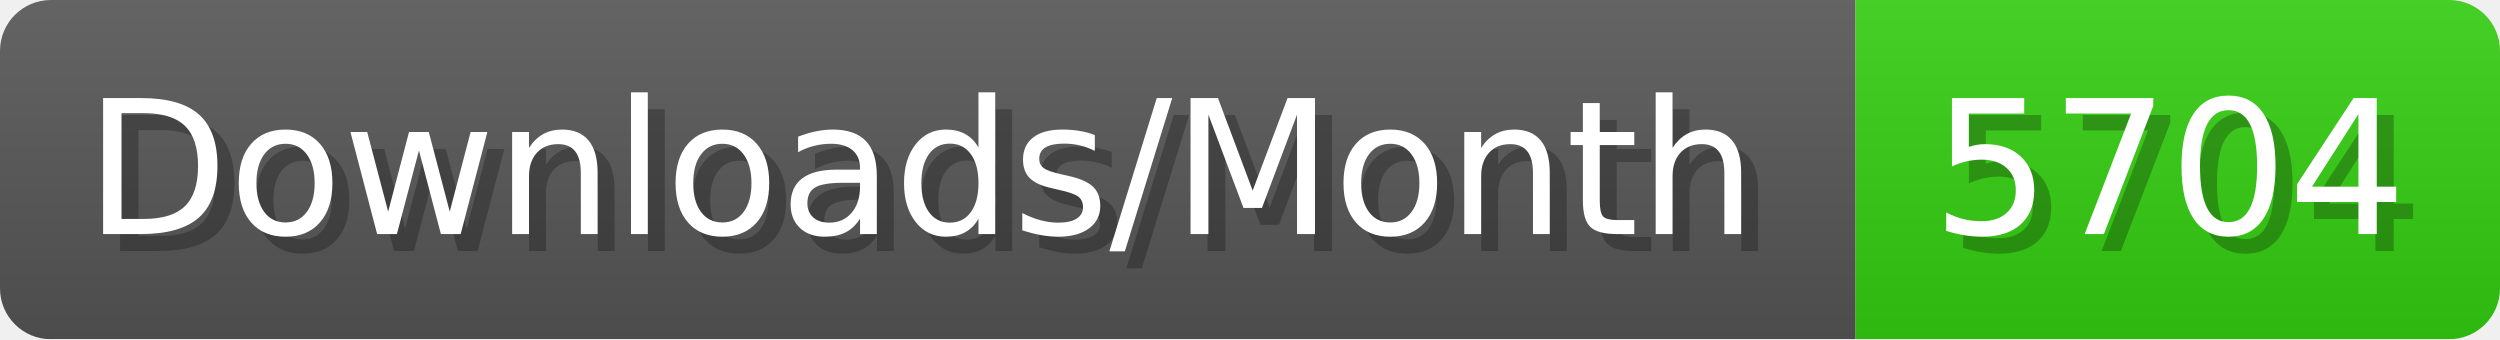
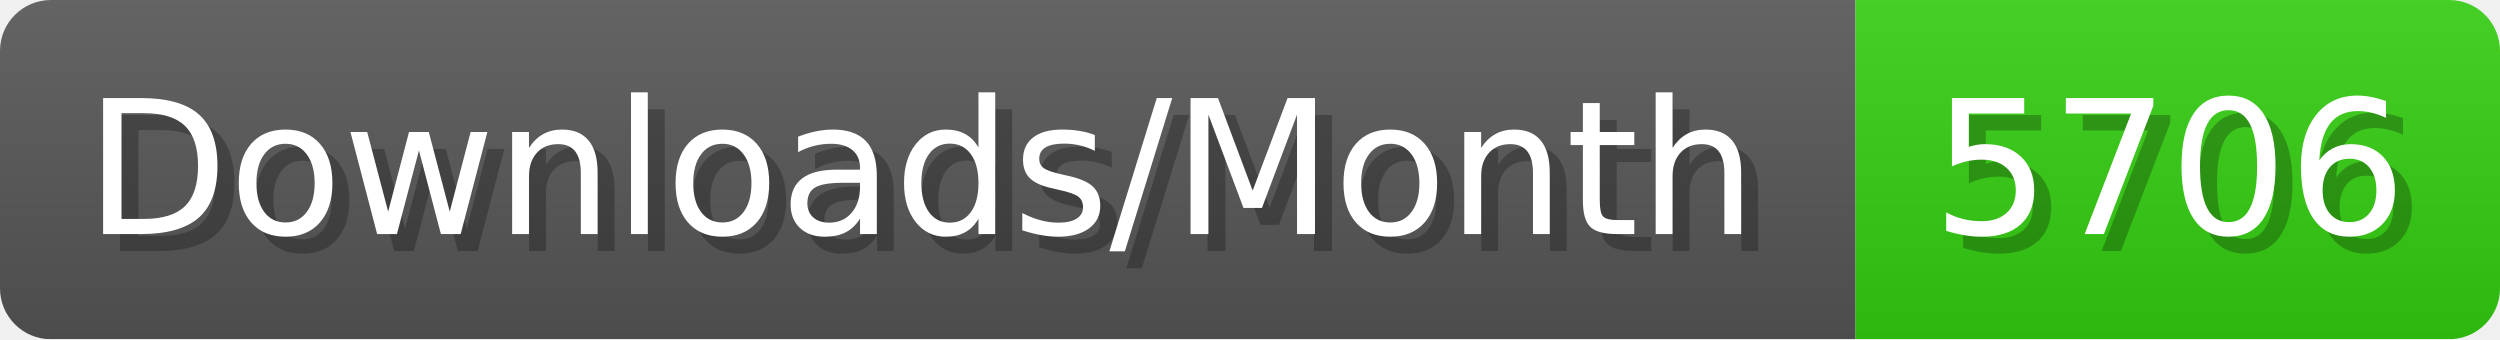
- <svg xmlns="http://www.w3.org/2000/svg" width="147.4" height="20" viewBox="0 0 1474 200" role="img" aria-label="Downloads/Month: 5704">
+ <svg xmlns="http://www.w3.org/2000/svg" width="147.4" height="20" viewBox="0 0 1474 200" role="img" aria-label="Downloads/Month: 5706">
  <linearGradient id="YlXUI" x2="0" y2="100%">
    <stop offset="0" stop-opacity=".1" stop-color="#EEE" />
    <stop offset="1" stop-opacity=".1" />
  </linearGradient>
  <mask id="JHhop">
    <rect width="1474" height="200" rx="30" fill="#FFF" />
  </mask>
  <g mask="url(#JHhop)">
    <rect width="1094" height="200" fill="#555" />
    <rect width="380" height="200" fill="#3C1" x="1094" />
    <rect width="1474" height="200" fill="url(#YlXUI)" />
  </g>
  <g aria-hidden="true" fill="#fff" text-anchor="start" font-family="Verdana,DejaVu Sans,sans-serif" font-size="110">
    <text x="60" y="148" textLength="994" fill="#000" opacity="0.25">Downloads/Month</text>
    <text x="50" y="138" textLength="994">Downloads/Month</text>
-     <text x="1149" y="148" textLength="280" fill="#000" opacity="0.25">5704</text>
-     <text x="1139" y="138" textLength="280">5704</text>
+     <text x="1149" y="148" textLength="280" fill="#000" opacity="0.25">5706</text>
+     <text x="1139" y="138" textLength="280">5706</text>
  </g>
</svg>
